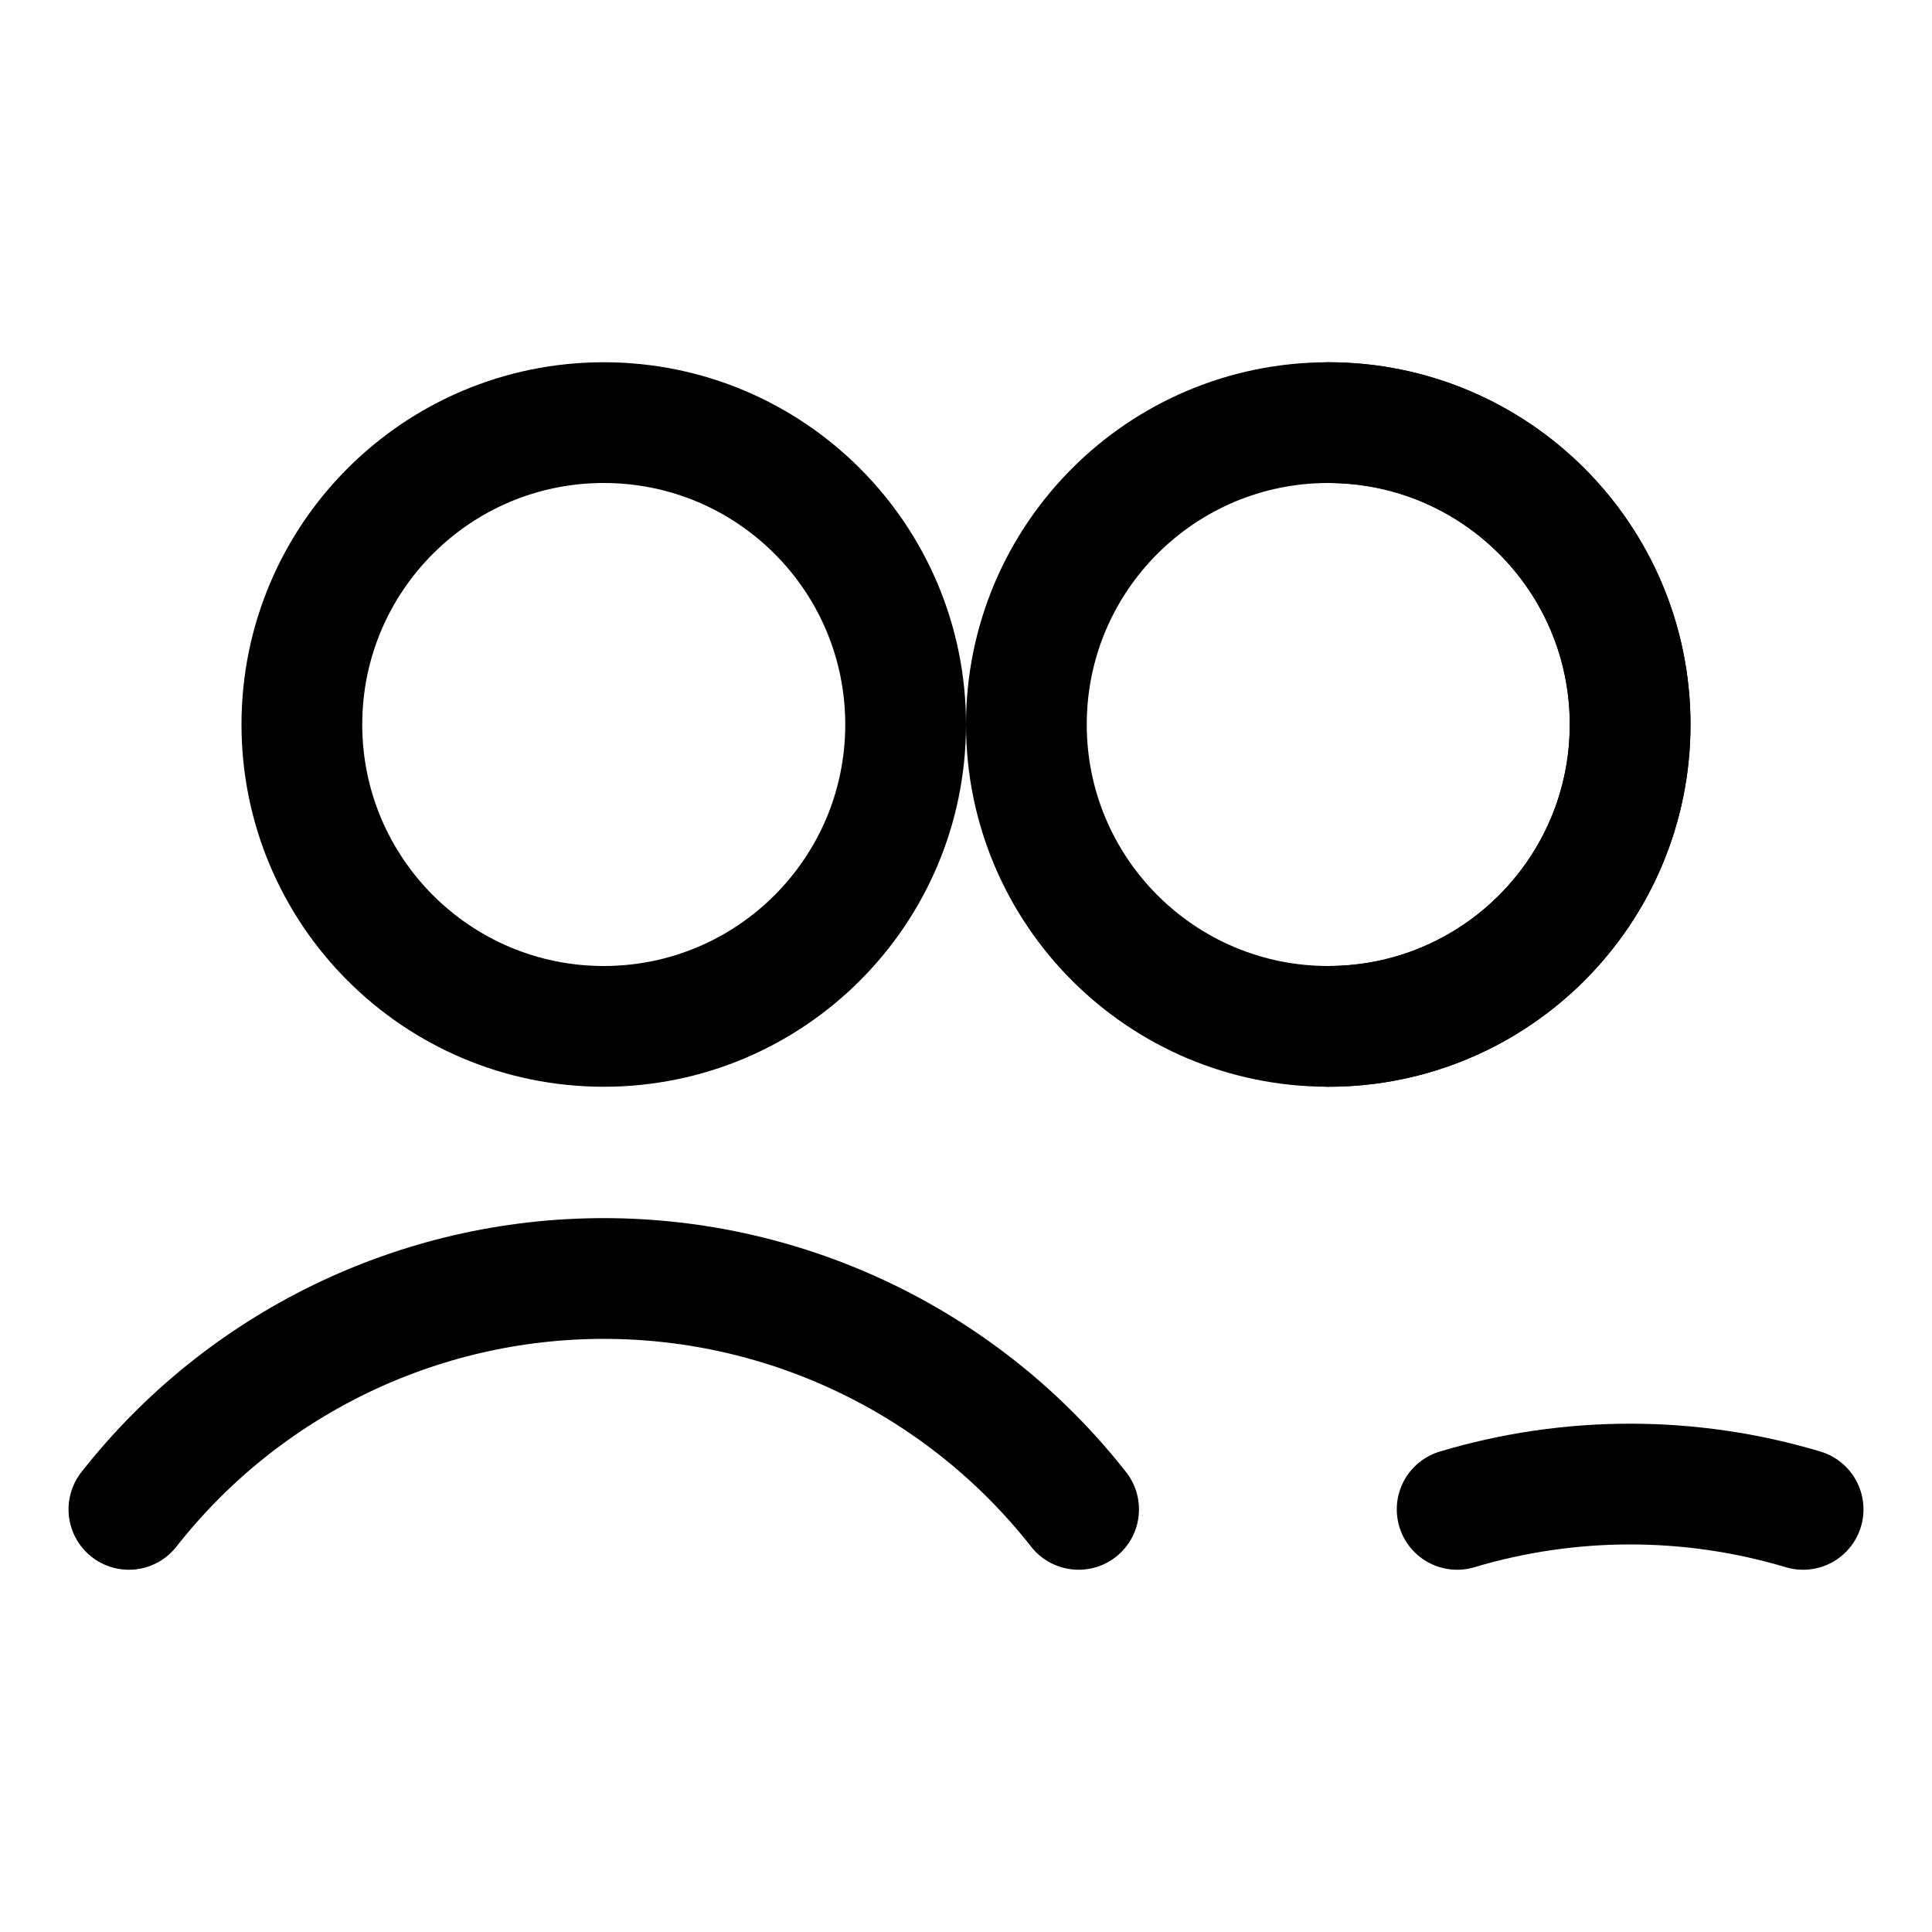
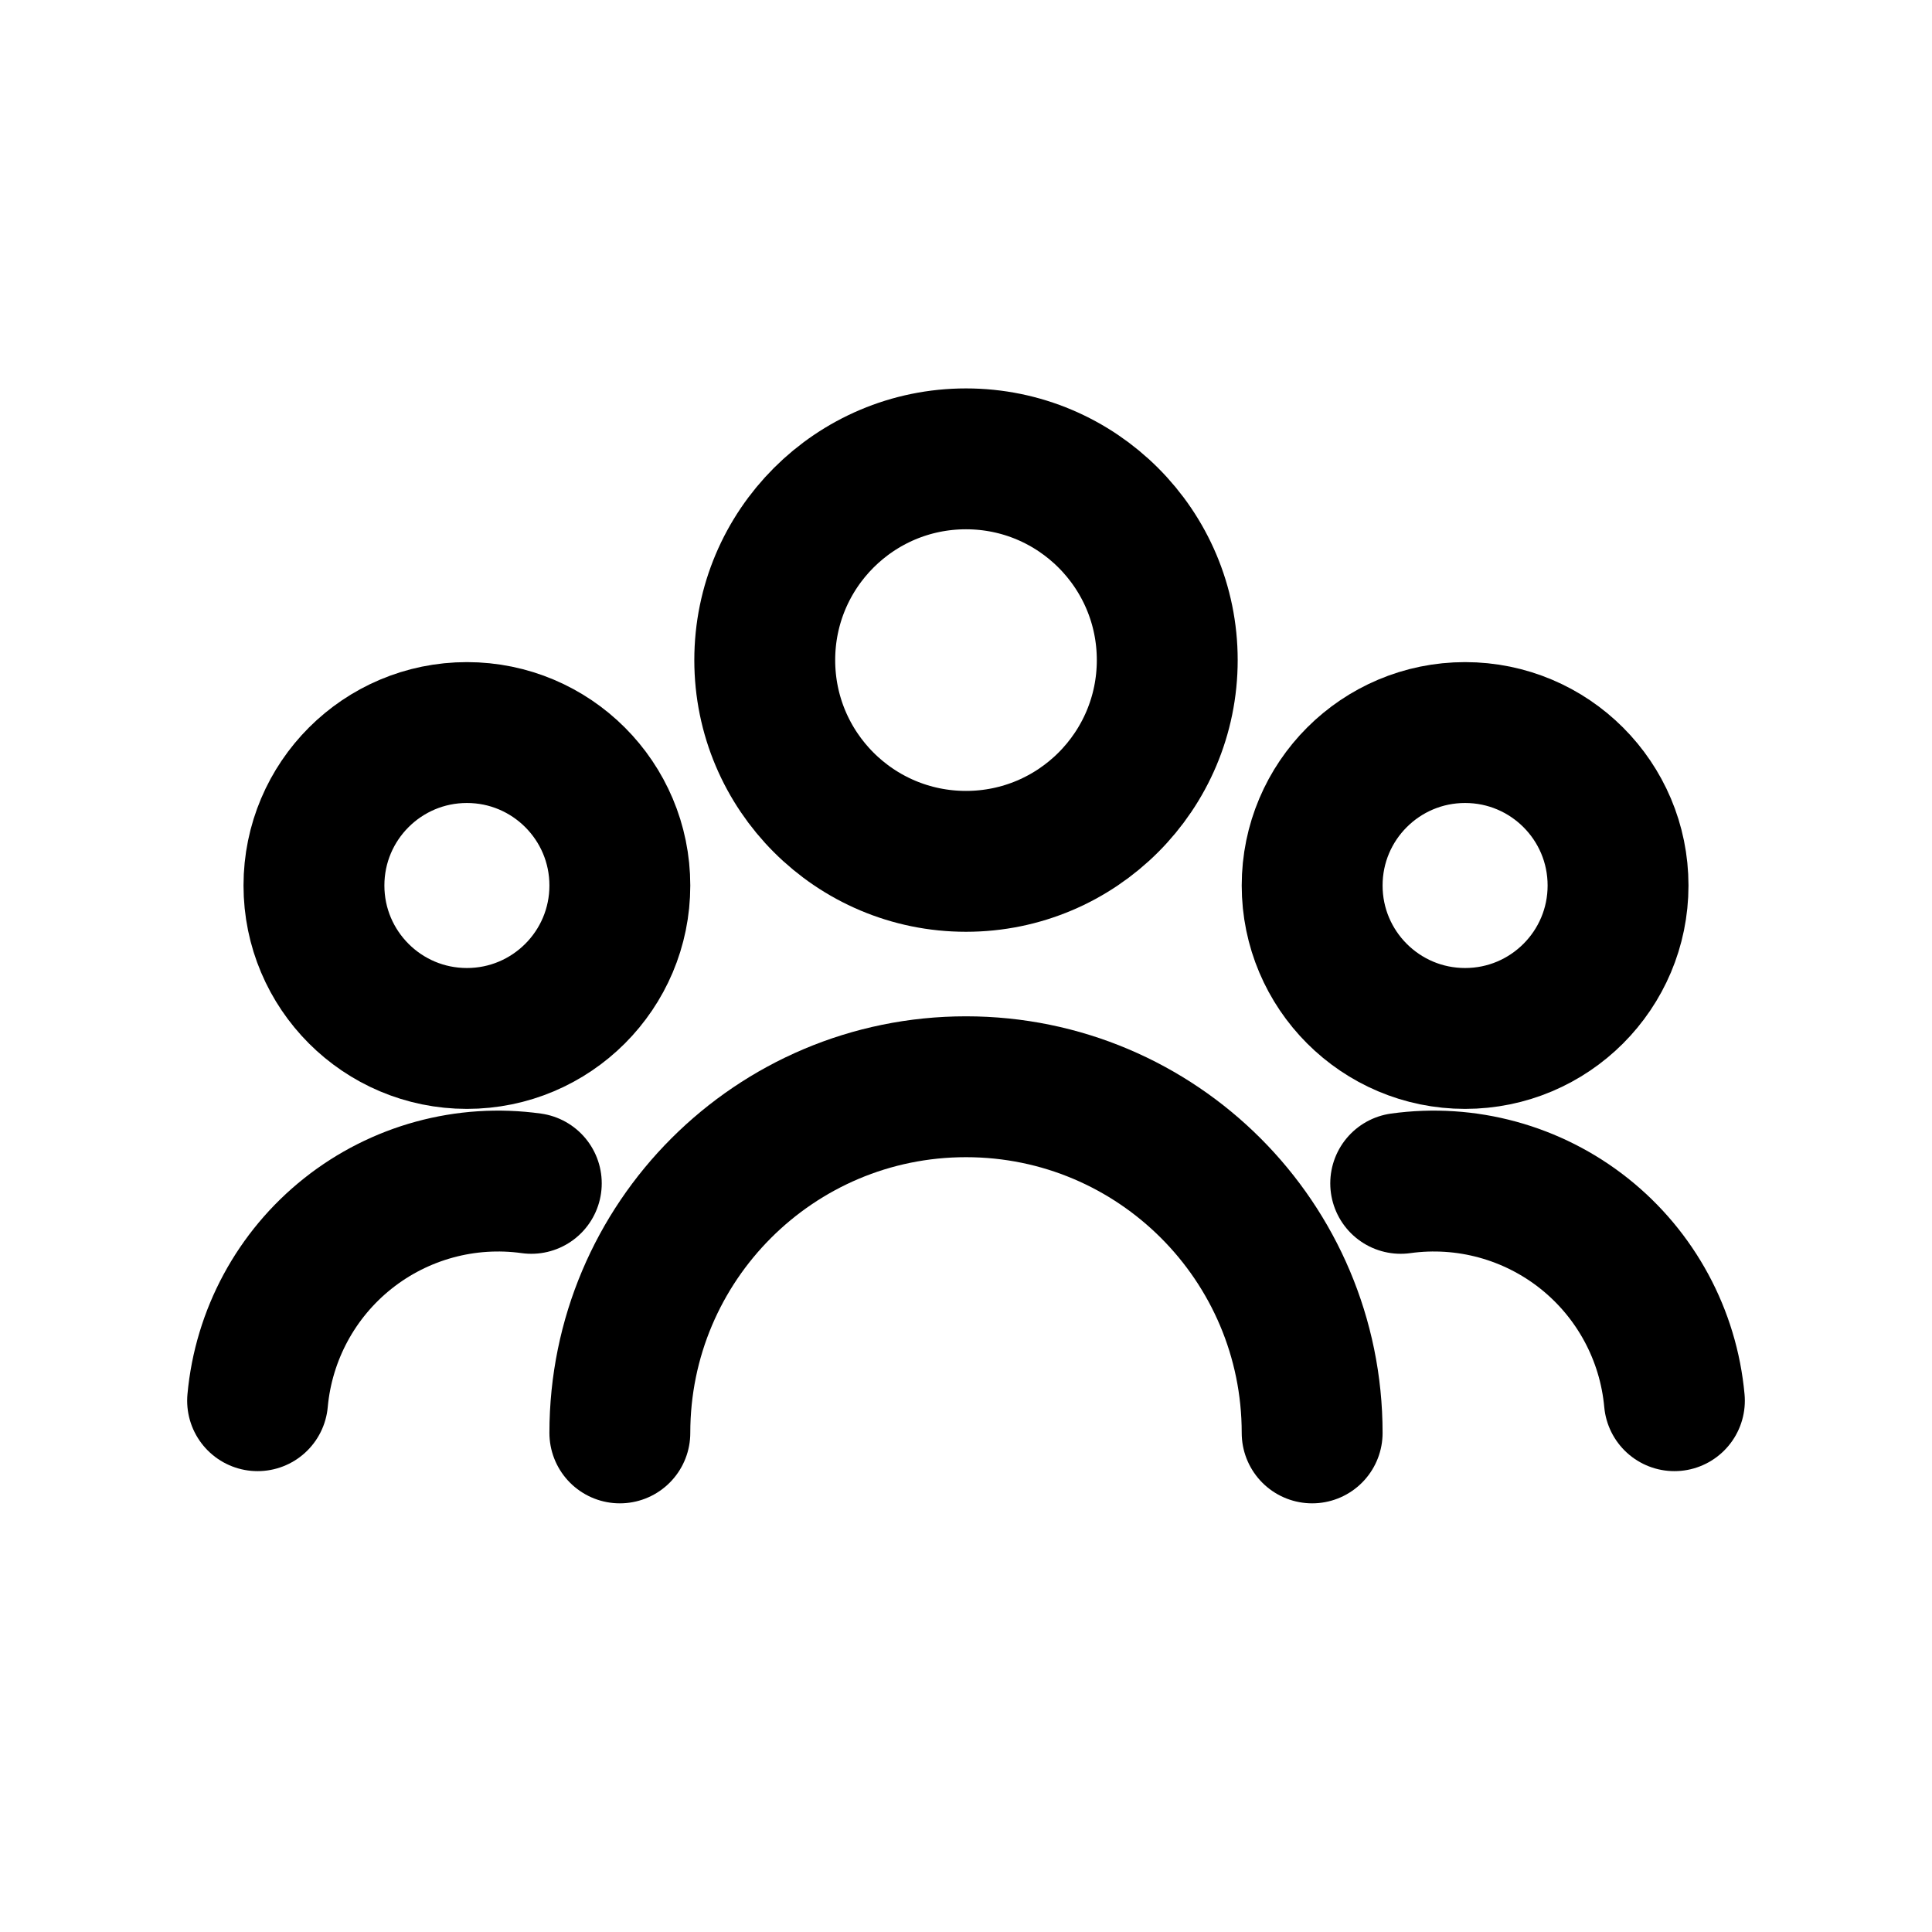
- <svg xmlns="http://www.w3.org/2000/svg" width="24" height="24" viewBox="0 0 256 256" fill="none">
-   <circle cx="80" cy="96" r="40" stroke="currentColor" stroke-width="16" fill="none" />
-   <circle cx="176" cy="96" r="40" stroke="currentColor" stroke-width="16" fill="none" />
-   <path d="M17.08 200a80 80 0 0 1 125.84 0" stroke="currentColor" stroke-width="16" stroke-linecap="round" stroke-linejoin="round" fill="none" />
-   <path d="M176 56a40 40 0 1 1 0 80" stroke="currentColor" stroke-width="16" stroke-linecap="round" stroke-linejoin="round" fill="none" />
-   <path d="M193.08 200a80 80 0 0 1 45.84 0" stroke="currentColor" stroke-width="16" stroke-linecap="round" stroke-linejoin="round" fill="none" />
+ <svg xmlns="http://www.w3.org/2000/svg" width="24" height="24" viewBox="0 0 24 24" fill="none">
+   <circle cx="12" cy="8.2" r="2.5" stroke="currentColor" stroke-width="1.75" />
+   <path d="M7.7 17.8A4.3 4.3 0 0 1 16.3 17.8" stroke="currentColor" stroke-width="1.75" stroke-linecap="round" />
+   <circle cx="5.8" cy="11" r="1.9" stroke="currentColor" stroke-width="1.75" />
+   <circle cx="18.2" cy="11" r="1.9" stroke="currentColor" stroke-width="1.75" />
+   <path d="M3.2 17.4A3 3 0 0 1 6.6 14.7" stroke="currentColor" stroke-width="1.75" stroke-linecap="round" />
+   <path d="M20.8 17.4A3 3 0 0 0 17.4 14.7" stroke="currentColor" stroke-width="1.75" stroke-linecap="round" />
</svg>
